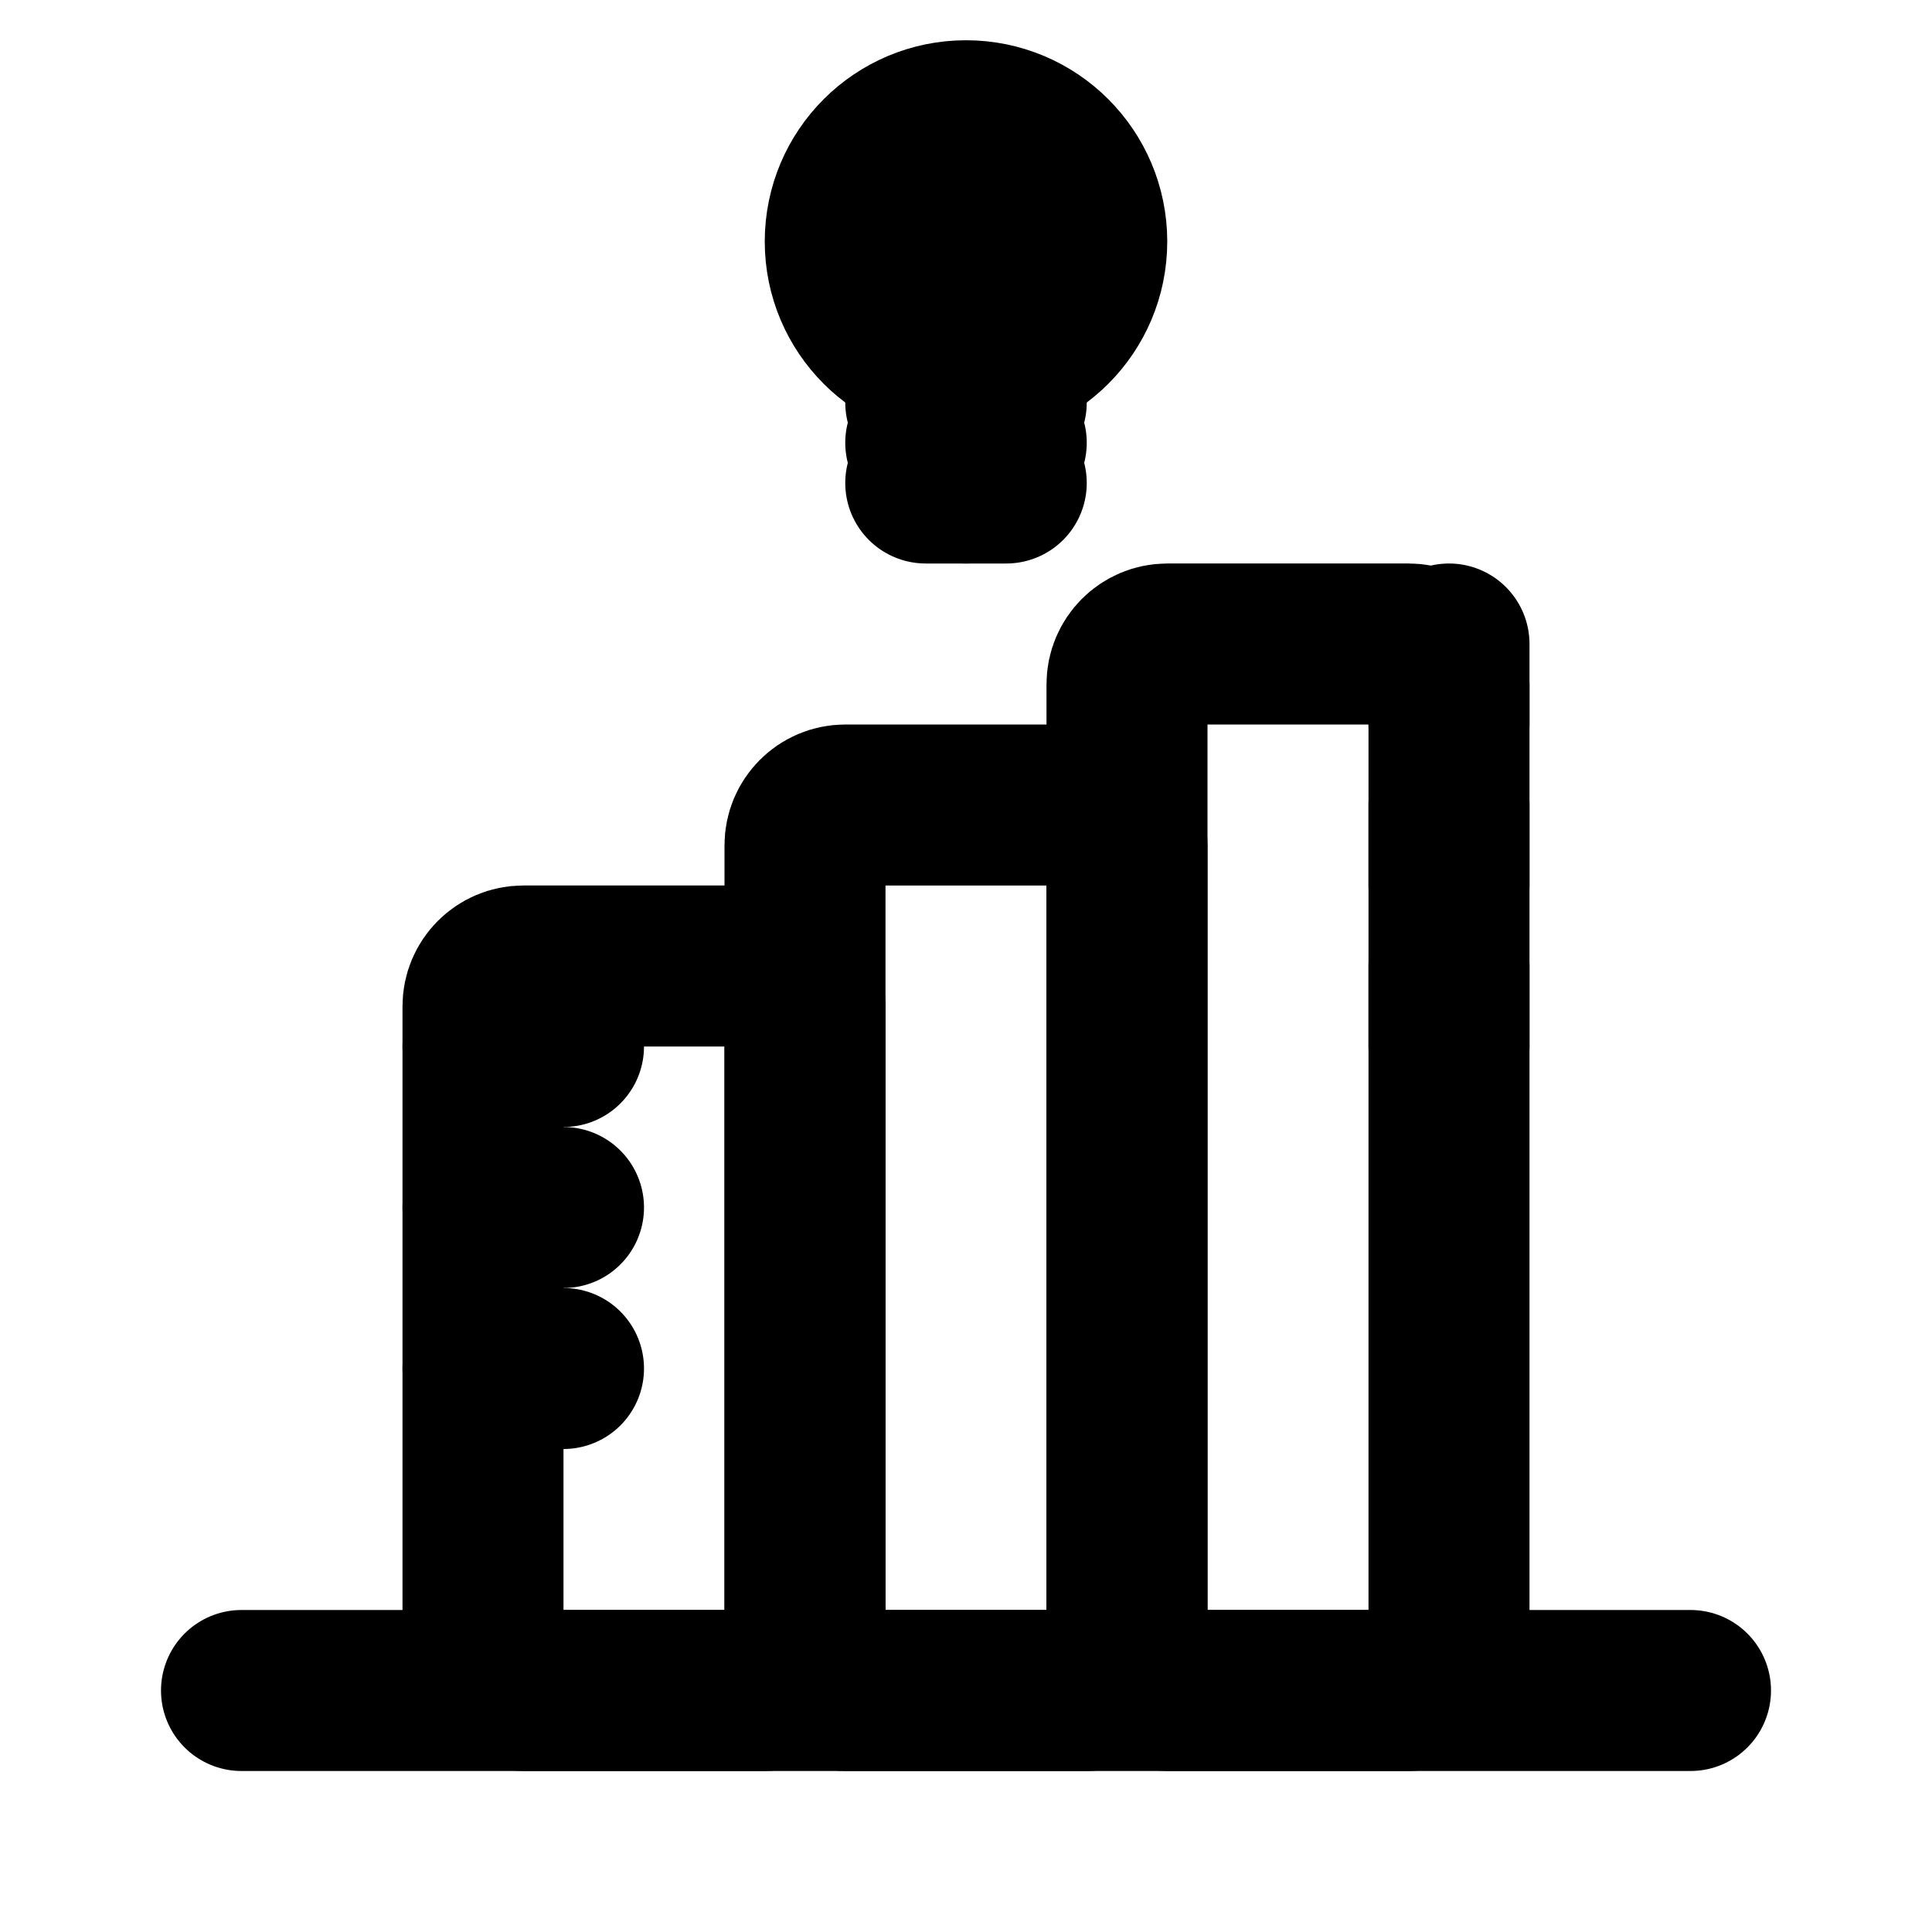
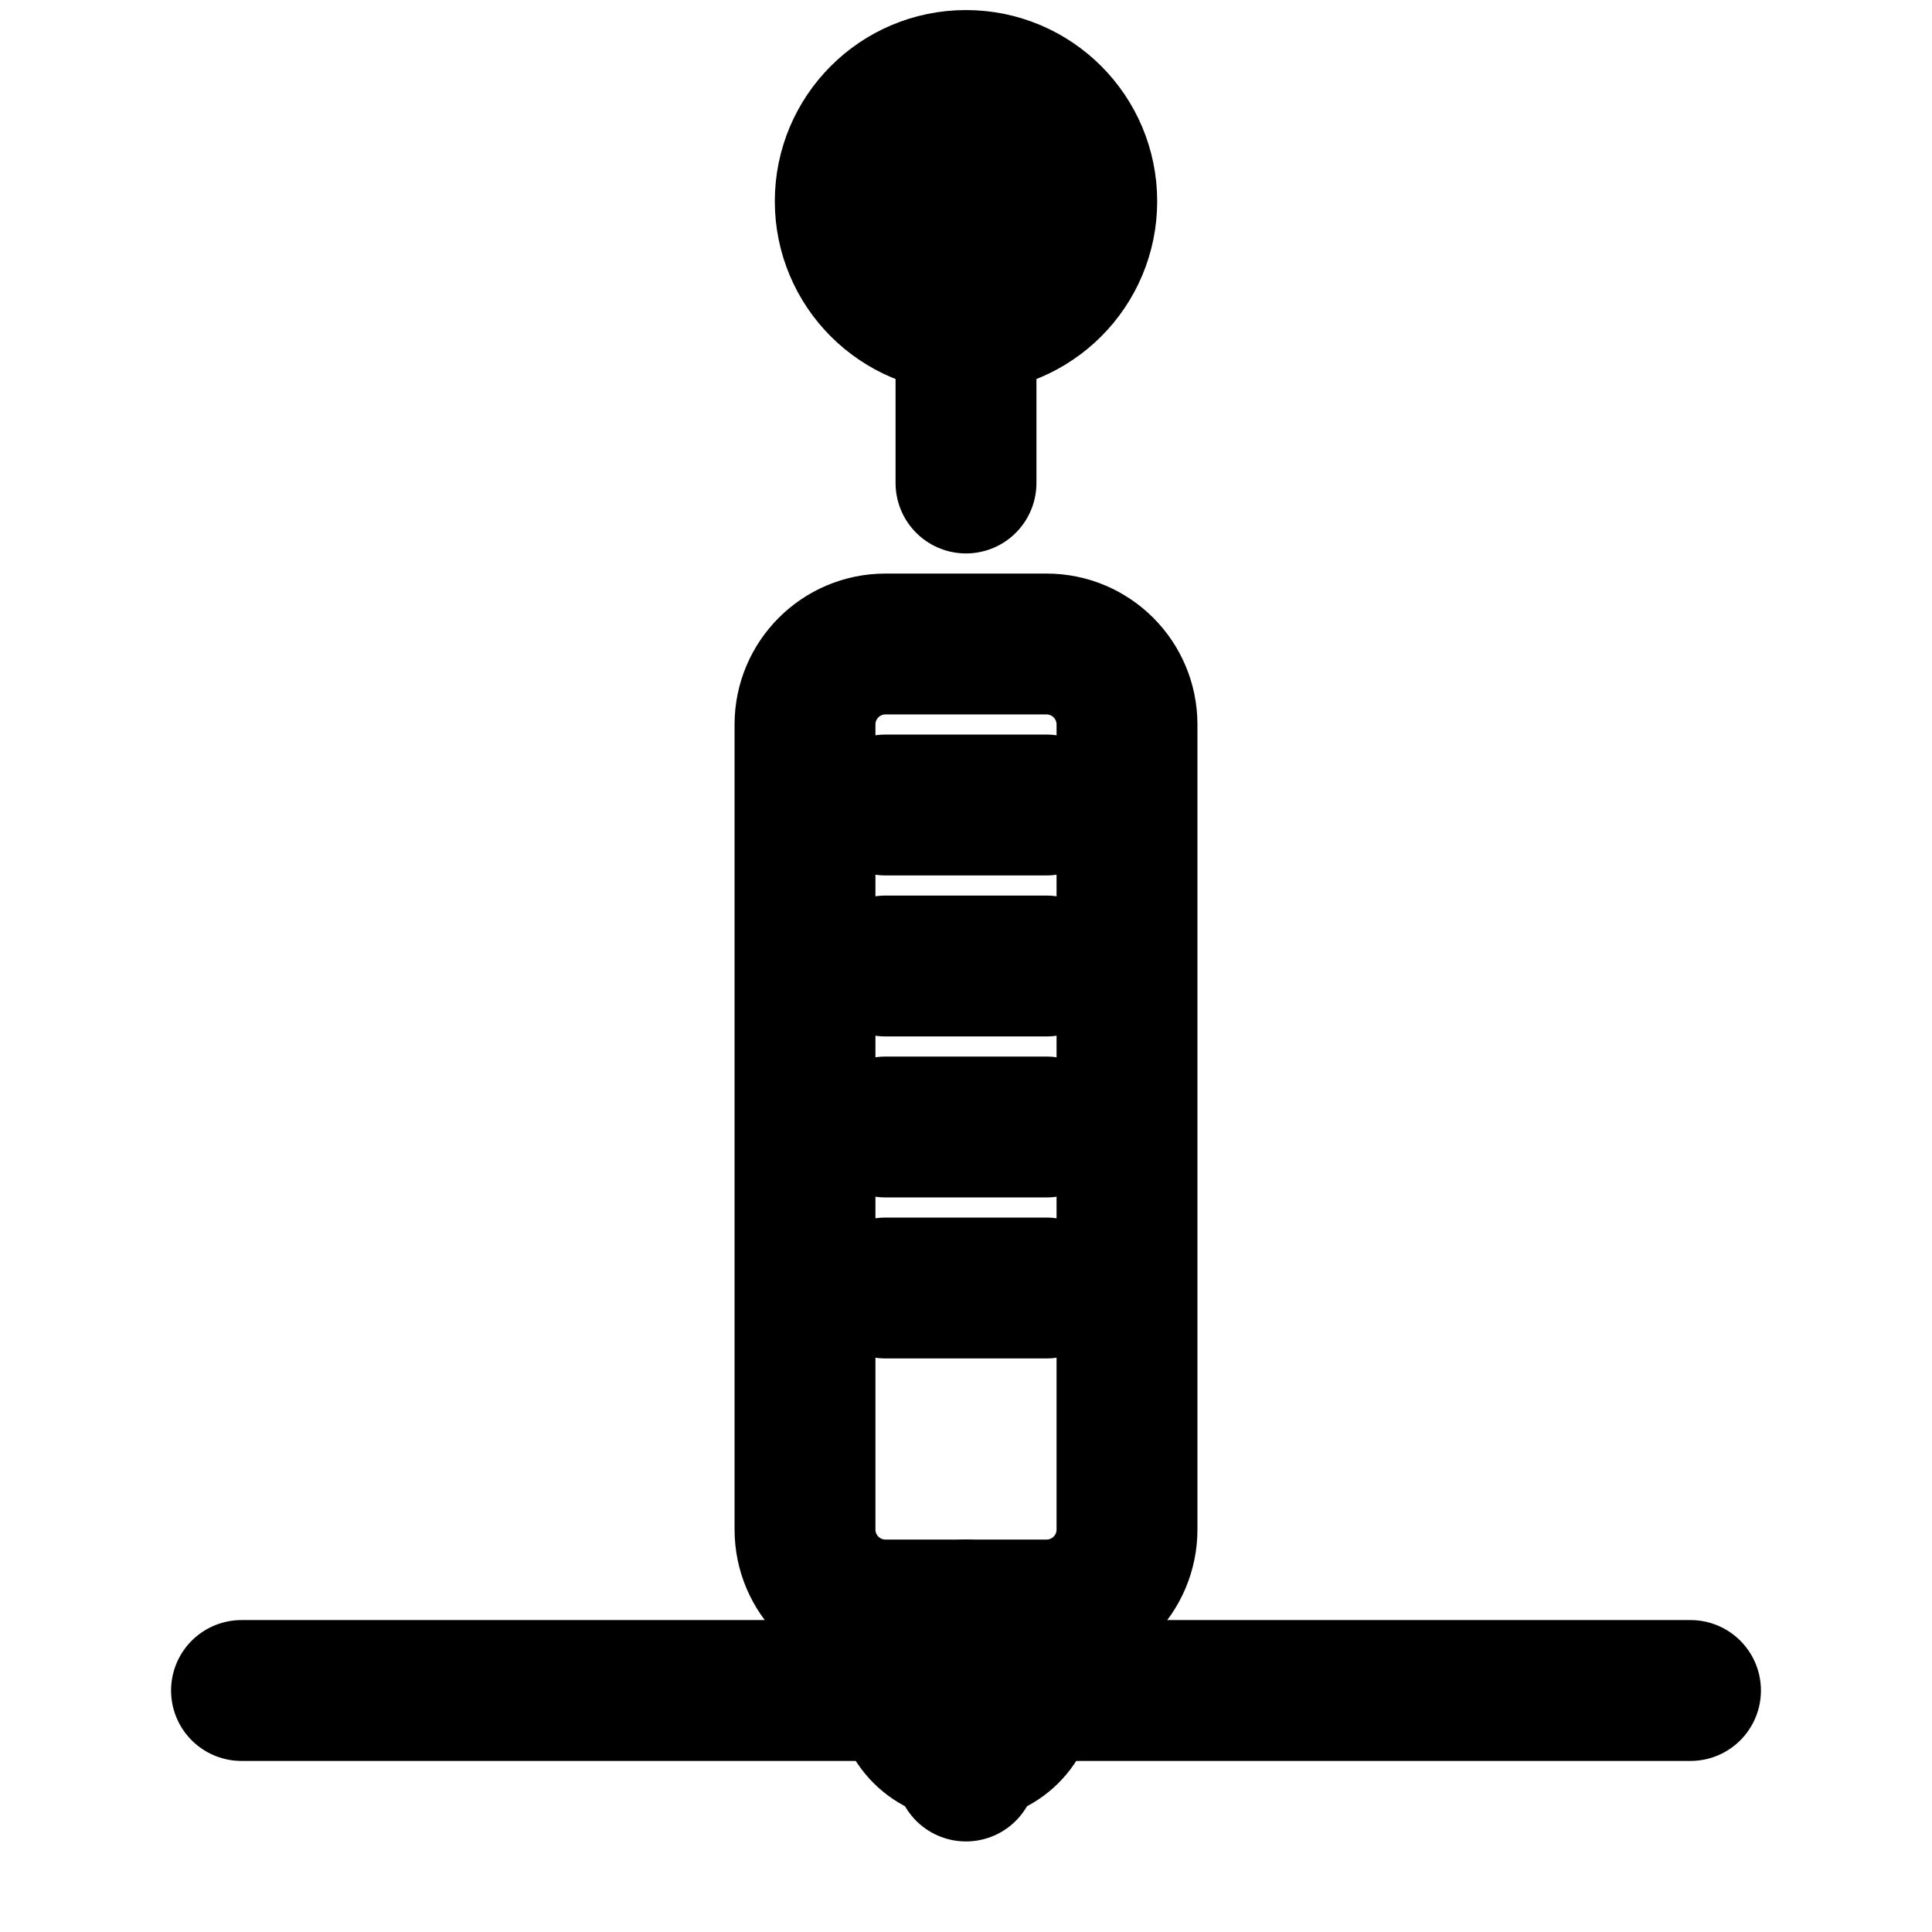
- <svg xmlns="http://www.w3.org/2000/svg" viewBox="0 0 24 24" fill="none" stroke="currentColor" stroke-width="2" stroke-linecap="round" stroke-linejoin="round">
+ <svg xmlns="http://www.w3.org/2000/svg" viewBox="0 0 24 24" fill="none" stroke="currentColor" stroke-width="1.75" stroke-linecap="round" stroke-linejoin="round">
  <path d="M3 21h18" />
-   <rect x="6" y="12" width="4" height="9" rx="0.5" />
-   <rect x="10" y="10" width="4" height="11" rx="0.5" />
-   <rect x="14" y="8" width="4" height="13" rx="0.5" />
-   <path d="M12 3v3" />
-   <circle cx="12" cy="3" r="1.5" />
-   <path d="M11.5 5h1" />
-   <path d="M11.5 5.5h1" />
-   <path d="M11.5 6h1" />
-   <path d="M18 8v1" />
-   <path d="M18 10v1" />
-   <path d="M18 12v1" />
-   <path d="M6 13h1" />
-   <path d="M6 15h1" />
-   <path d="M6 17h1" />
+   <path d="M12 2v4" />
+   <circle cx="12" cy="2.5" r="1.5" />
+   <rect x="10" y="8" width="4" height="12" rx="1" />
+   <path d="M11 10h2" />
+   <path d="M11 12h2" />
+   <path d="M11 14h2" />
+   <path d="M11 16h2" />
+   <path d="M12 20v2" />
+   <circle cx="12" cy="21" r="0.75" />
</svg>
